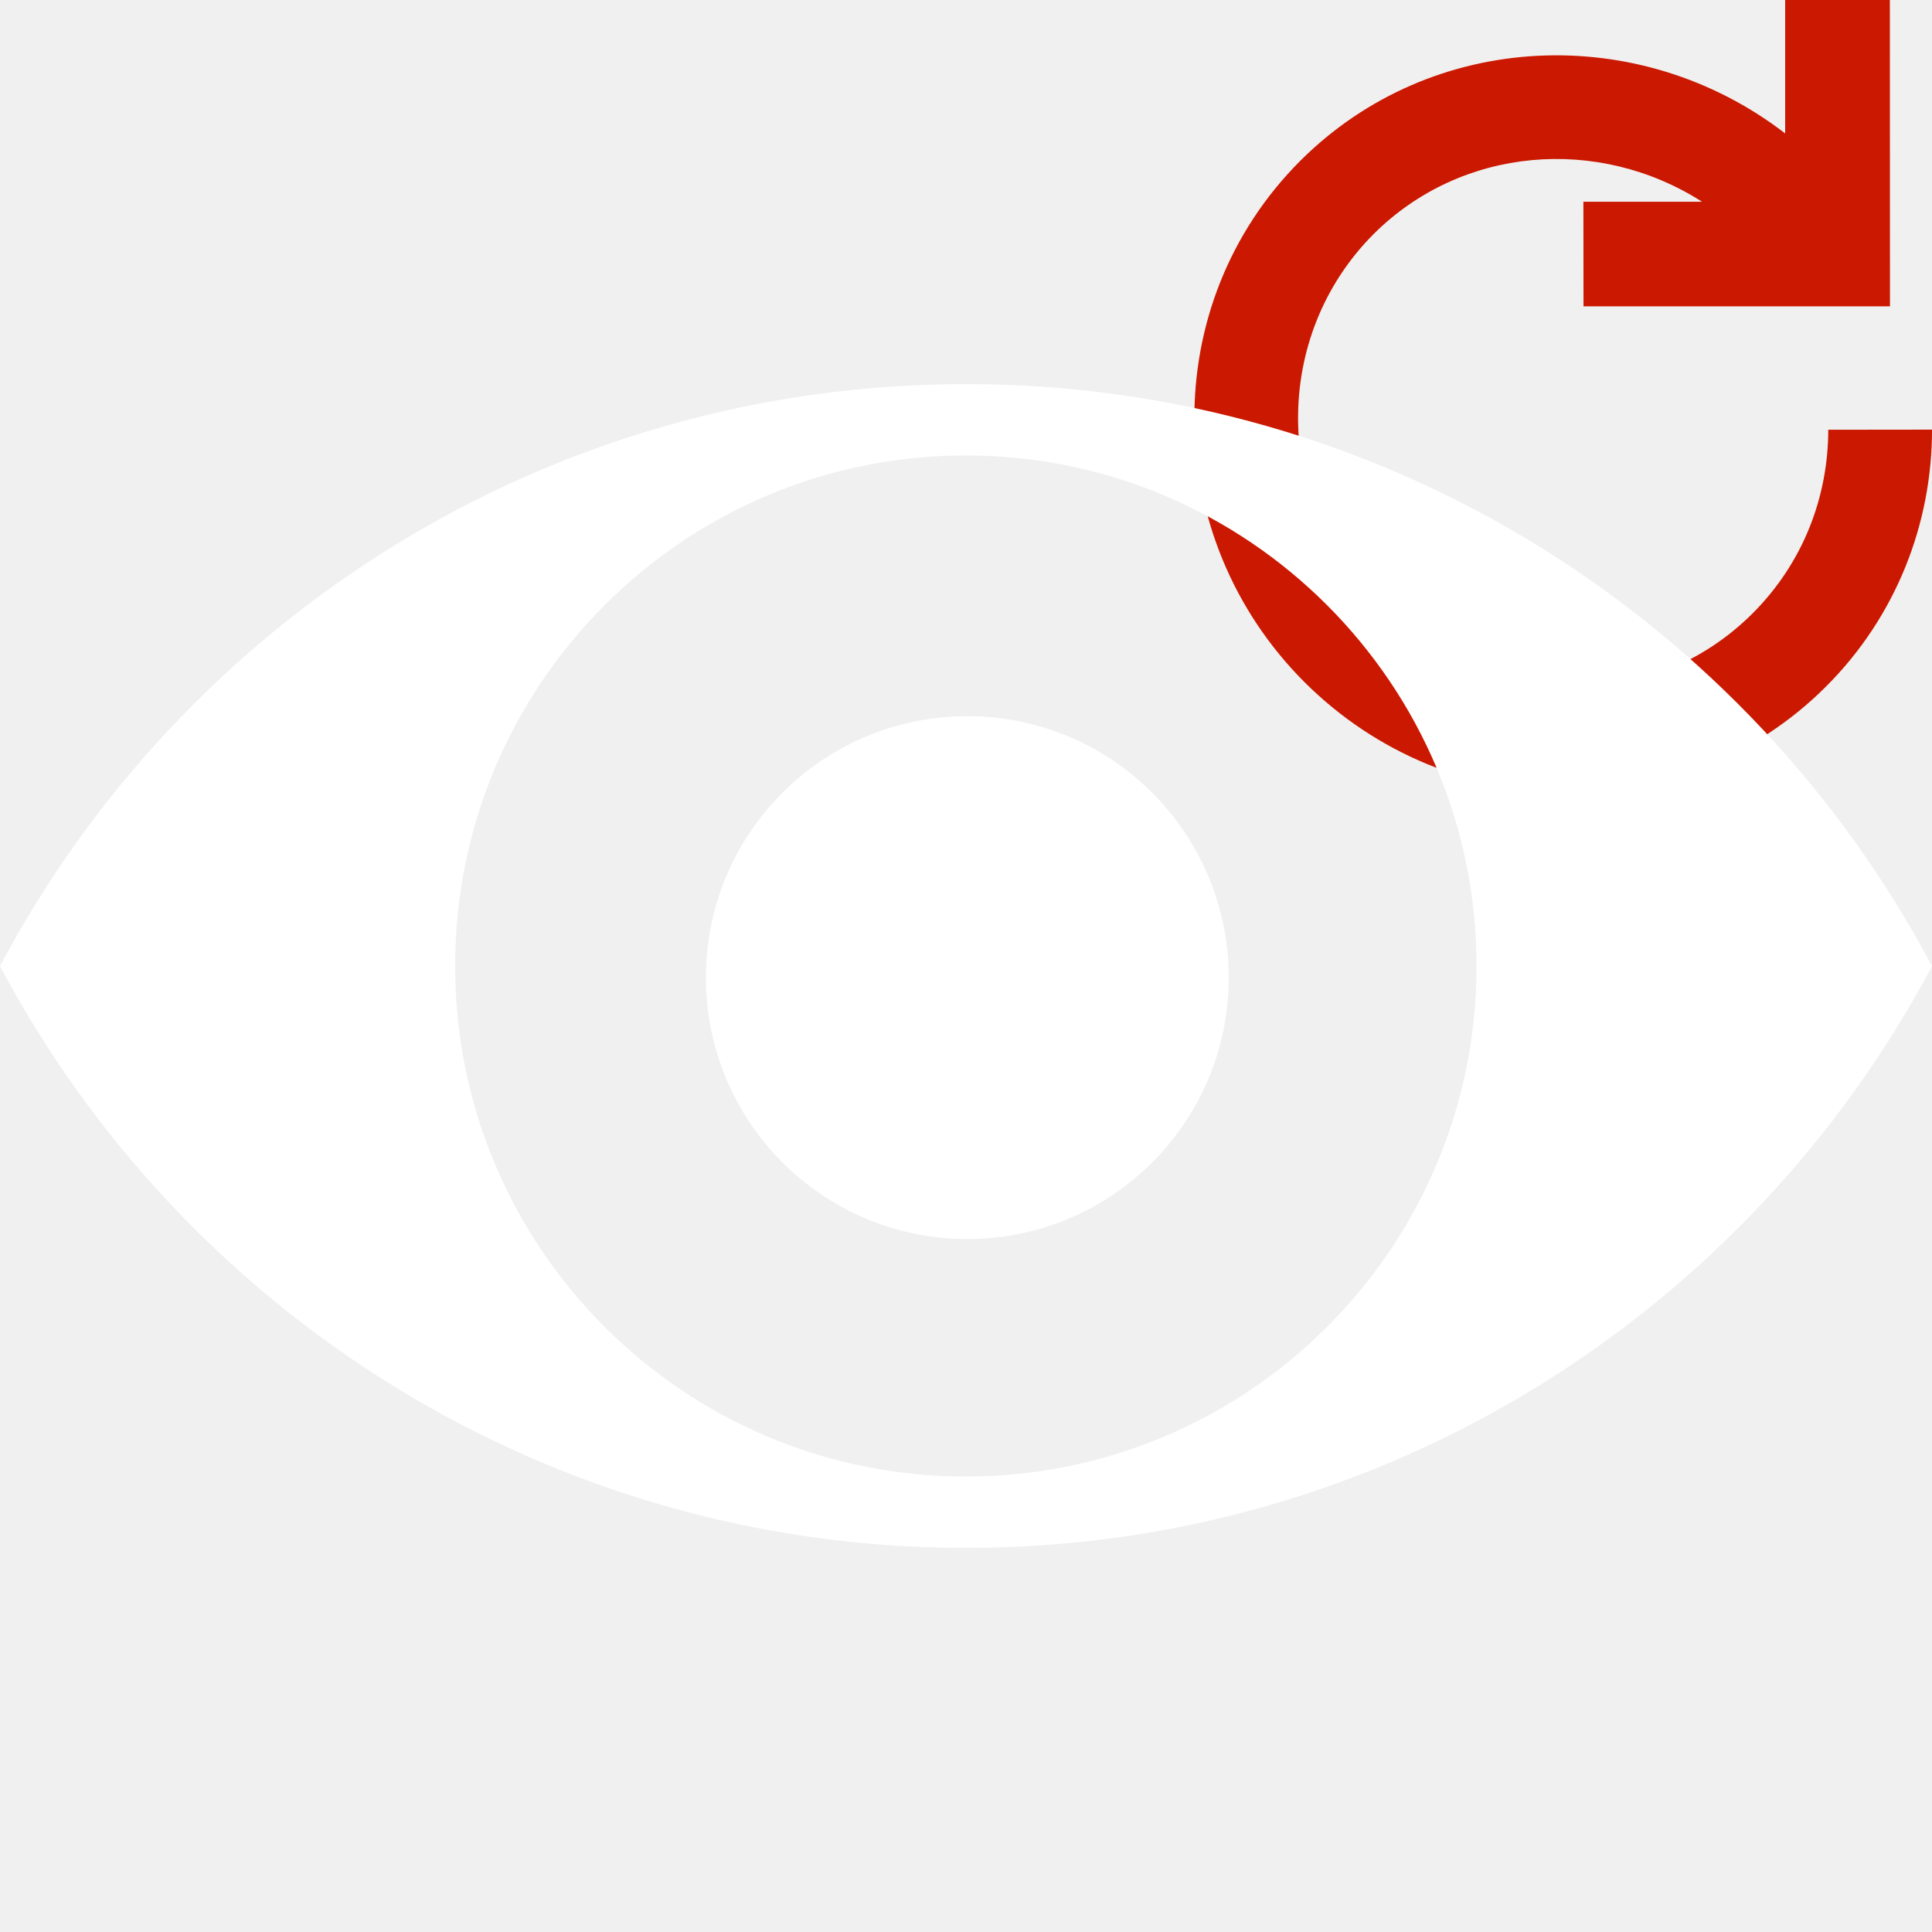
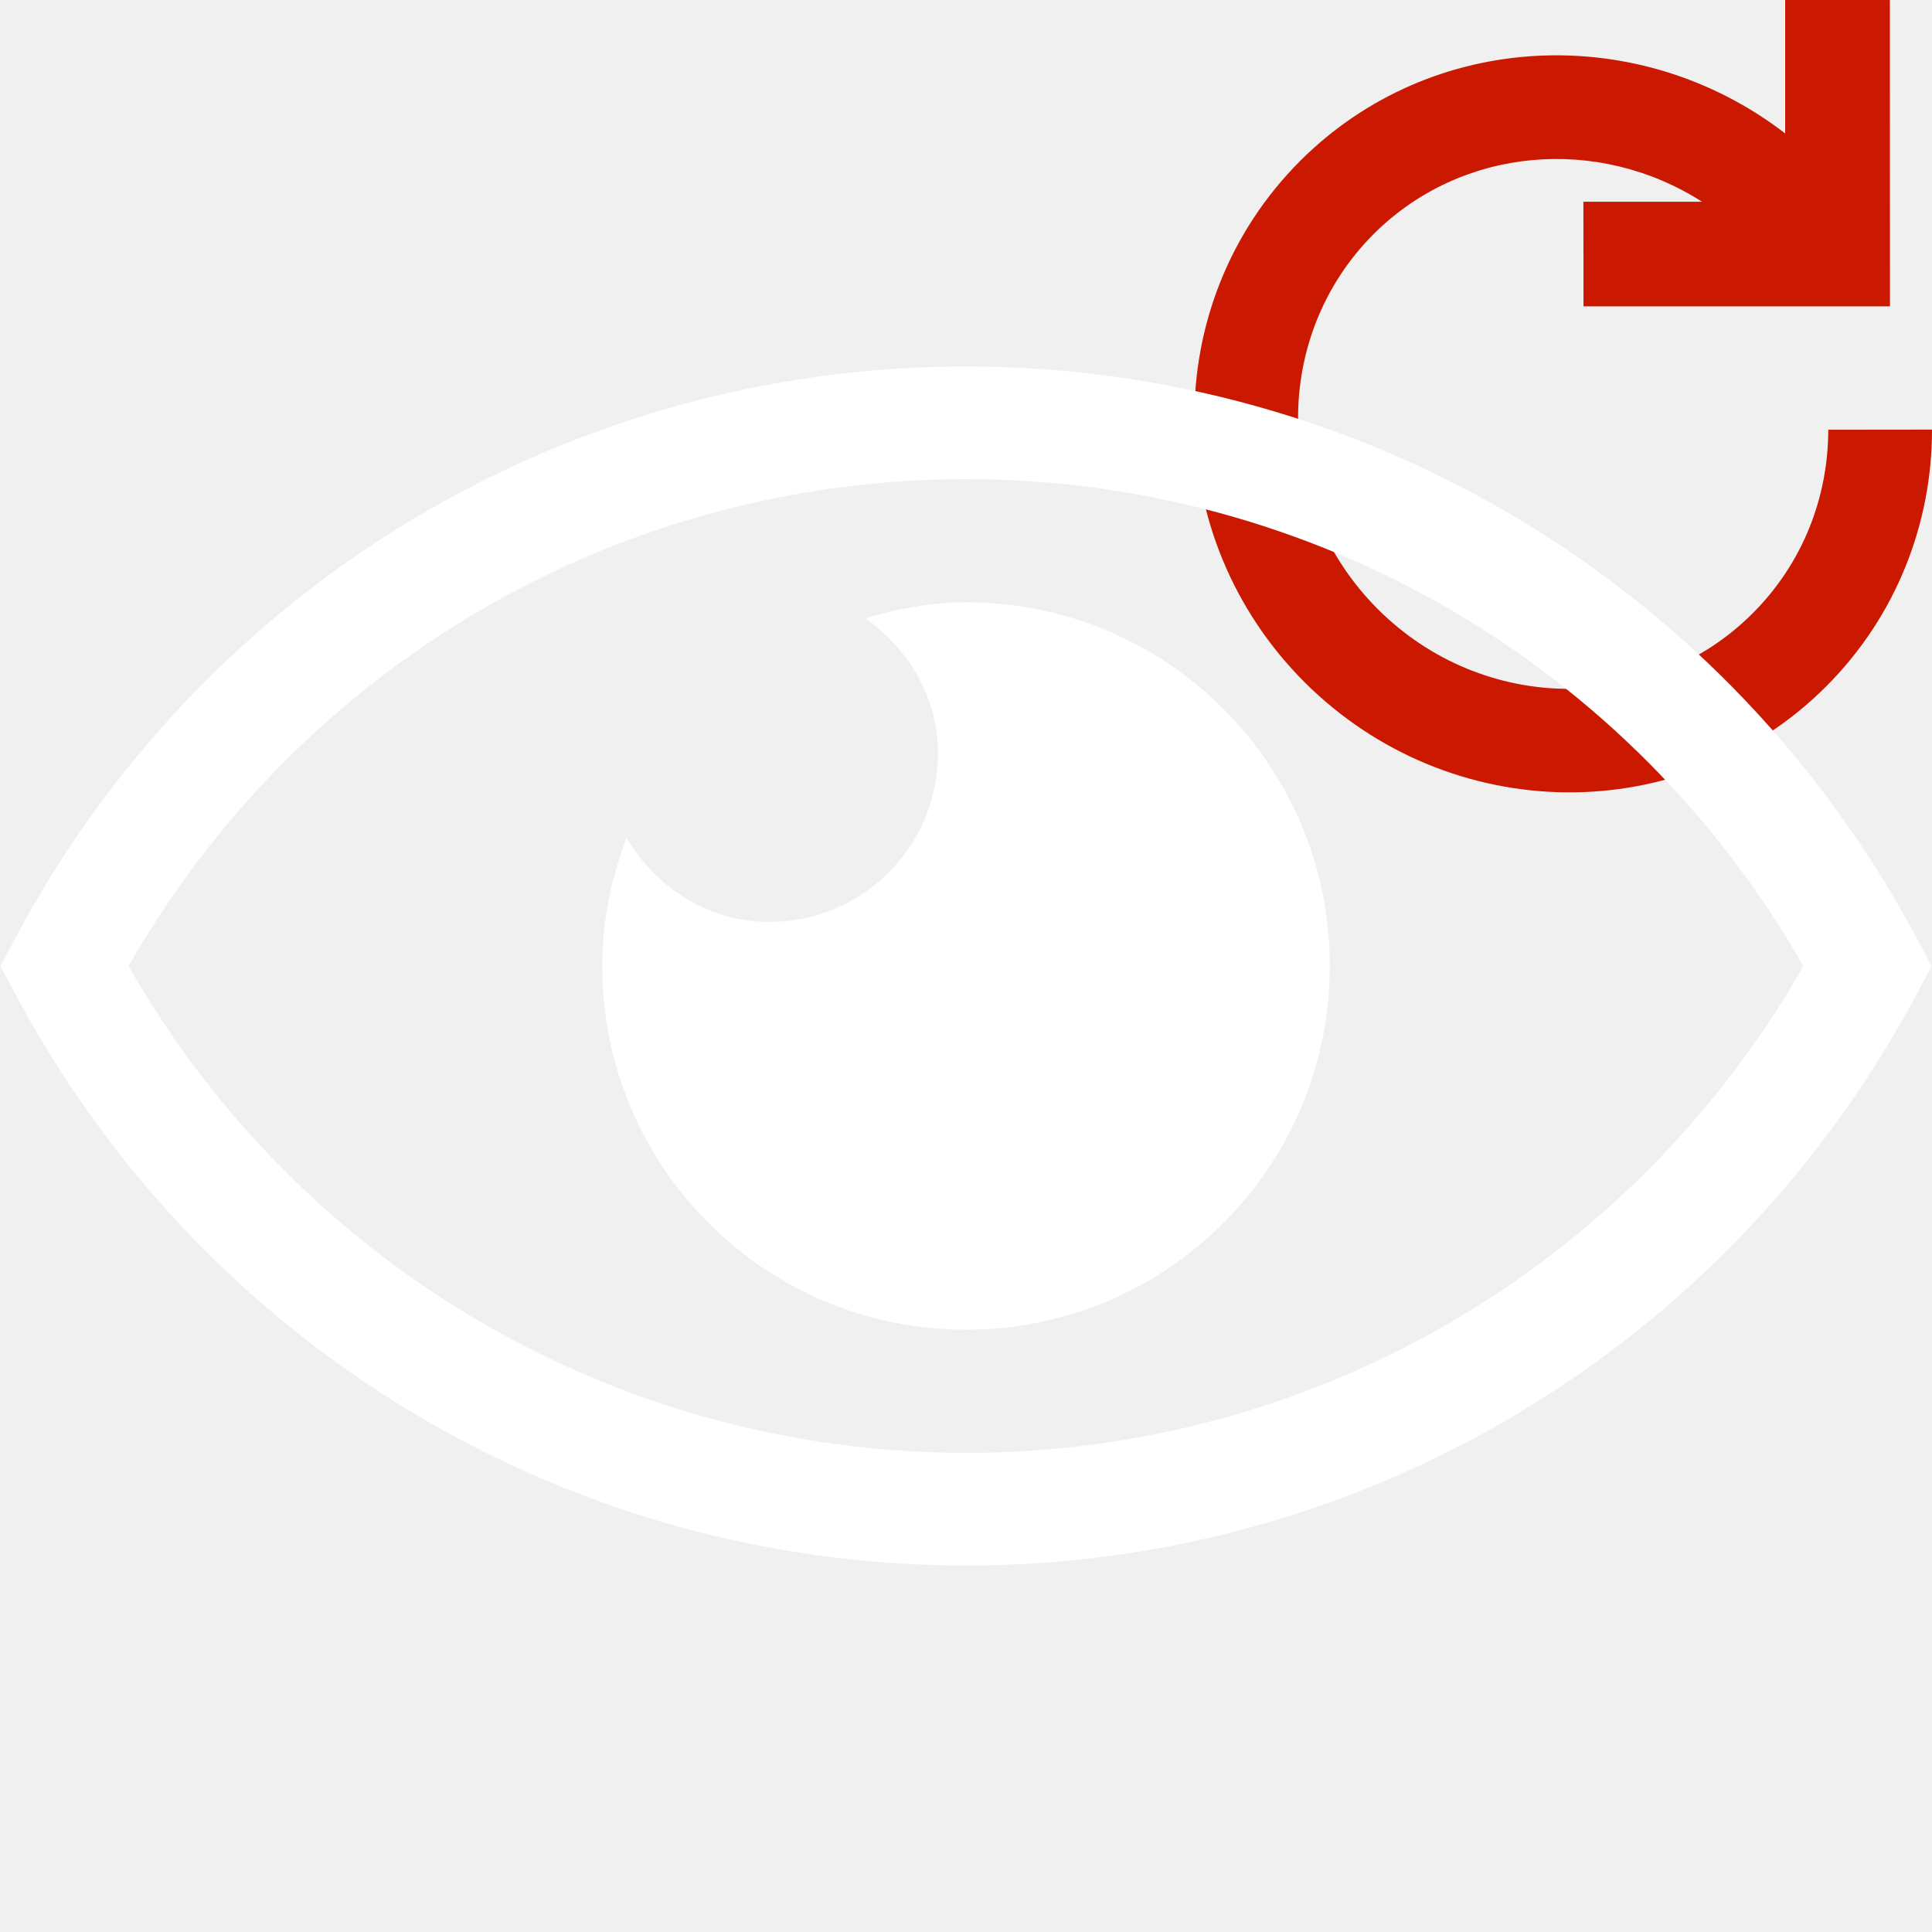
<svg xmlns="http://www.w3.org/2000/svg" width="16" height="16" viewBox="0 0 16 16" shape-rendering="geometricPrecision" fill="#fff">
  <defs>
    <mask id="a">
      <rect fill="#fff" width="100%" height="100%" />
      <path d="M17.514 2.671l-.862-.552-.002-3.119h-2.866v.558c-1.334-.3-2.758.103-3.723 1.067-1.569 1.569-1.554 4.141.035 5.732.779.777 1.809 1.205 2.901 1.205 1.071 0 2.077-.415 2.831-1.168.757-.755 1.173-1.763 1.172-2.837v-.886h.514zm-3.373.887c0 .22-.058.539-.333.813-.443.443-1.23.426-1.69-.035-.475-.475-.49-1.234-.036-1.689l.033-.031v.922h2.026v.02z" />
    </mask>
  </defs>
  <path d="M13.114 2.537h2.538l-.001-2.537h-.867v1.105c-1.204-.927-2.924-.863-4.016.227-1.187 1.188-1.162 3.119.035 4.317 1.201 1.198 3.131 1.224 4.319.037.585-.584.879-1.357.878-2.128l-.859.001c-.001.557-.208 1.102-.627 1.521-.843.842-2.231.836-3.104-.036-.871-.872-.877-2.26-.035-3.105.729-.727 1.86-.818 2.721-.268h-.983l.001.866z" fill="#cb1800" />
  <g mask="url(#a)">
-     <path d="M8 3.181c-3.471 0-6.48 1.953-8 4.82 1.52 2.865 4.529 4.818 8 4.818 3.469 0 6.479-1.953 8-4.818-1.521-2.867-4.531-4.82-8-4.82zm-.002 9.047c-2.334 0-4.229-1.893-4.229-4.227 0-2.336 1.895-4.229 4.229-4.229 2.336 0 4.23 1.893 4.23 4.229.001 2.334-1.894 4.227-4.23 4.227z" />
-     <circle cx="8.011" cy="8.096" r="2.165" />
+     <path d="M8 12.965c-3.308 0-6.327-1.819-7.88-4.746l-.116-.218.116-.219c1.552-2.928 4.572-4.747 7.88-4.747 3.306 0 6.326 1.819 7.88 4.747l.117.219-.117.219c-1.555 2.927-4.574 4.745-7.88 4.745zm-6.935-4.964c1.422 2.493 4.056 4.031 6.935 4.031 2.877 0 5.511-1.538 6.935-4.031-1.424-2.494-4.058-4.033-6.935-4.033-2.879 0-5.513 1.539-6.935 4.033zM8.001 4.988c-.292 0-.568.054-.835.132.355.253.602.648.602 1.118 0 .772-.625 1.397-1.397 1.397-.511 0-.939-.287-1.182-.696-.125.33-.202.685-.202 1.06 0 1.665 1.348 3.013 3.014 3.013 1.663 0 3.012-1.348 3.012-3.013 0-1.663-1.348-3.011-3.012-3.011z" />
  </g>
</svg>
